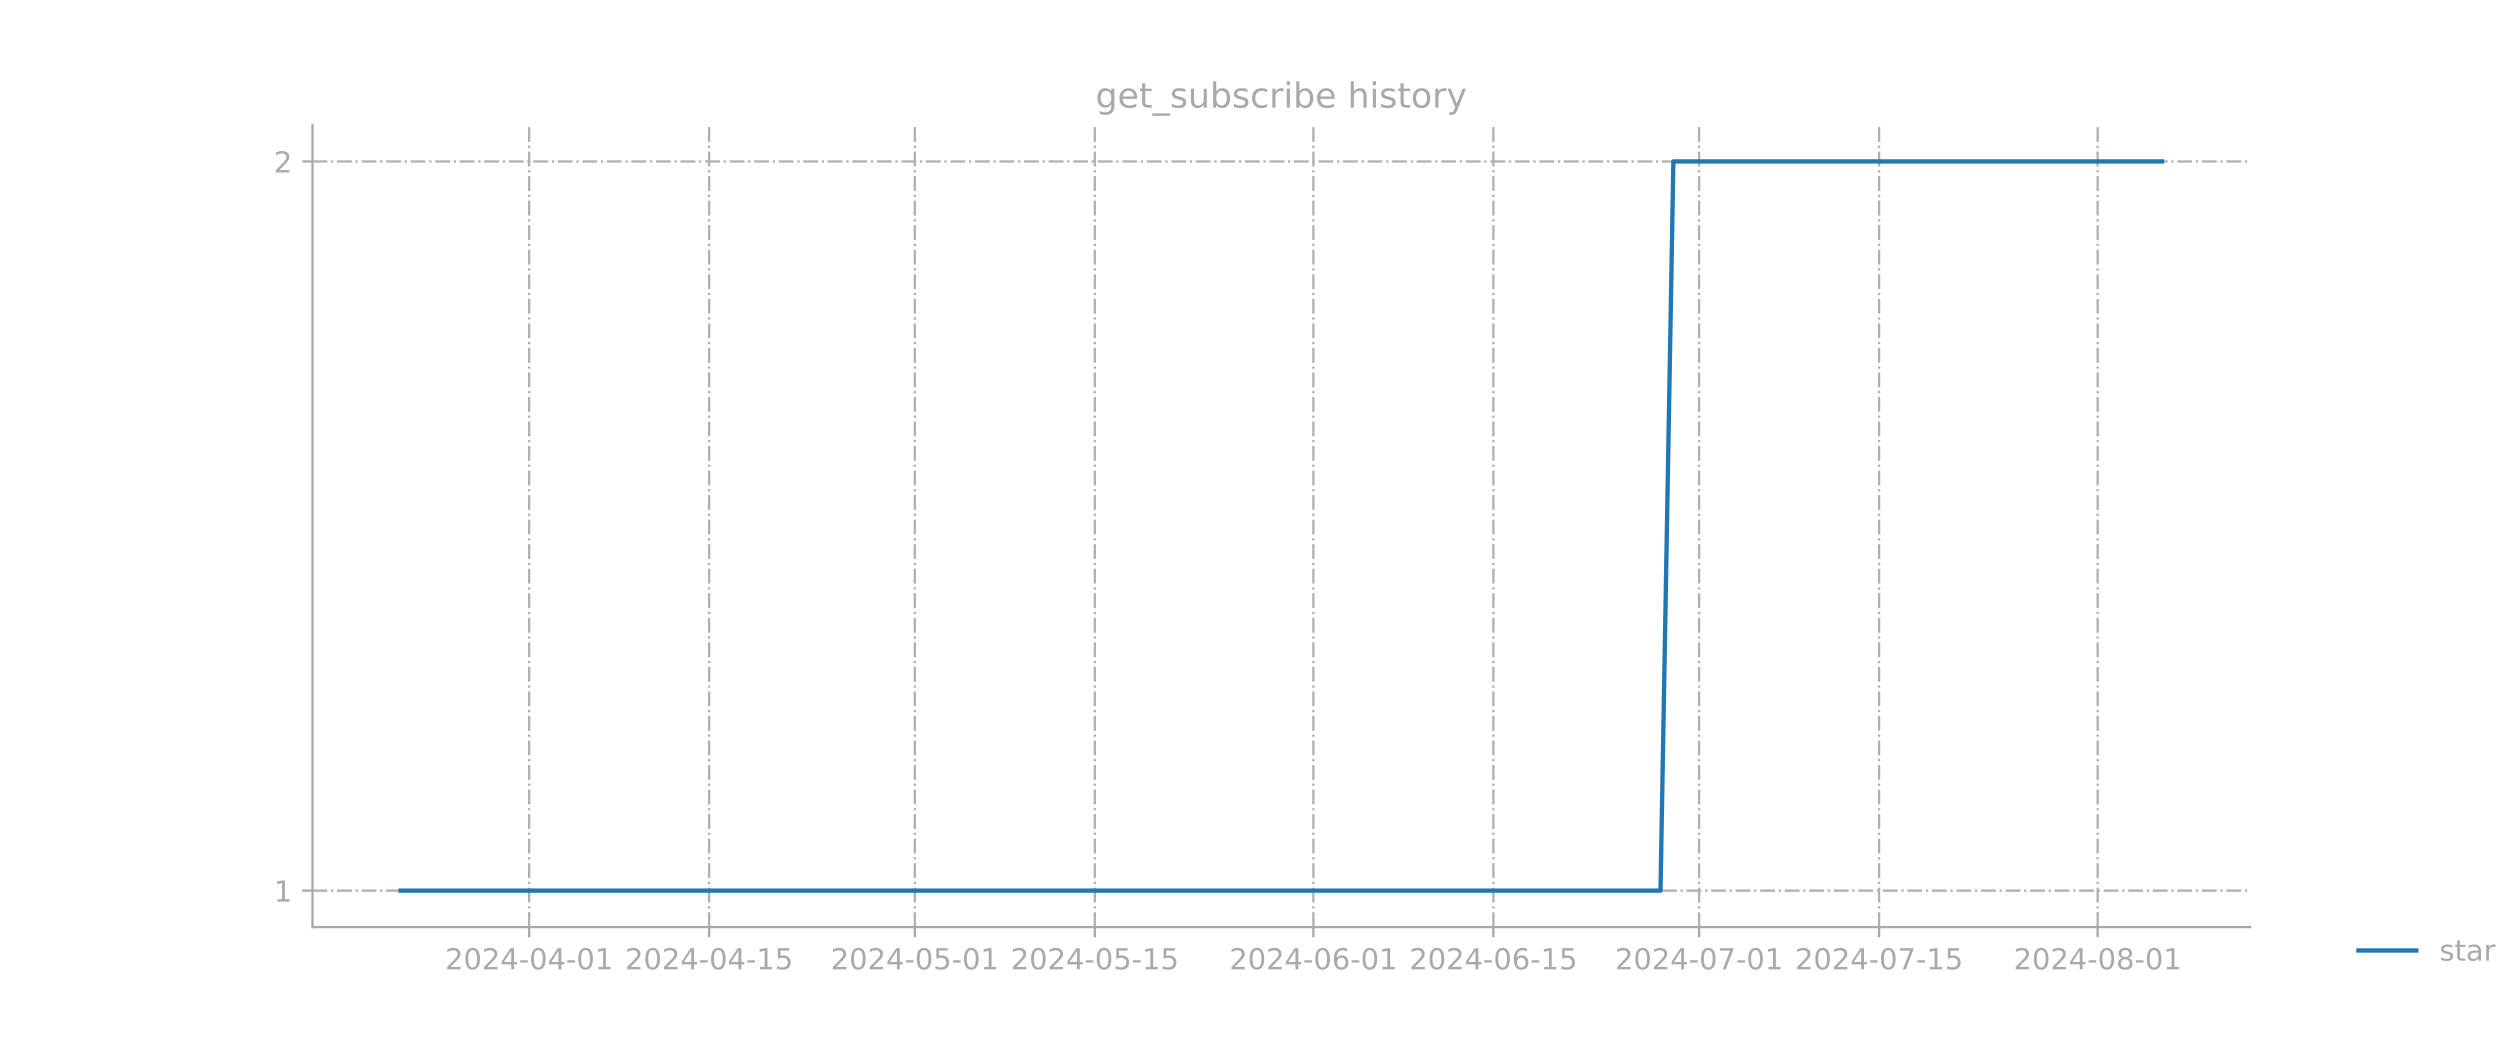
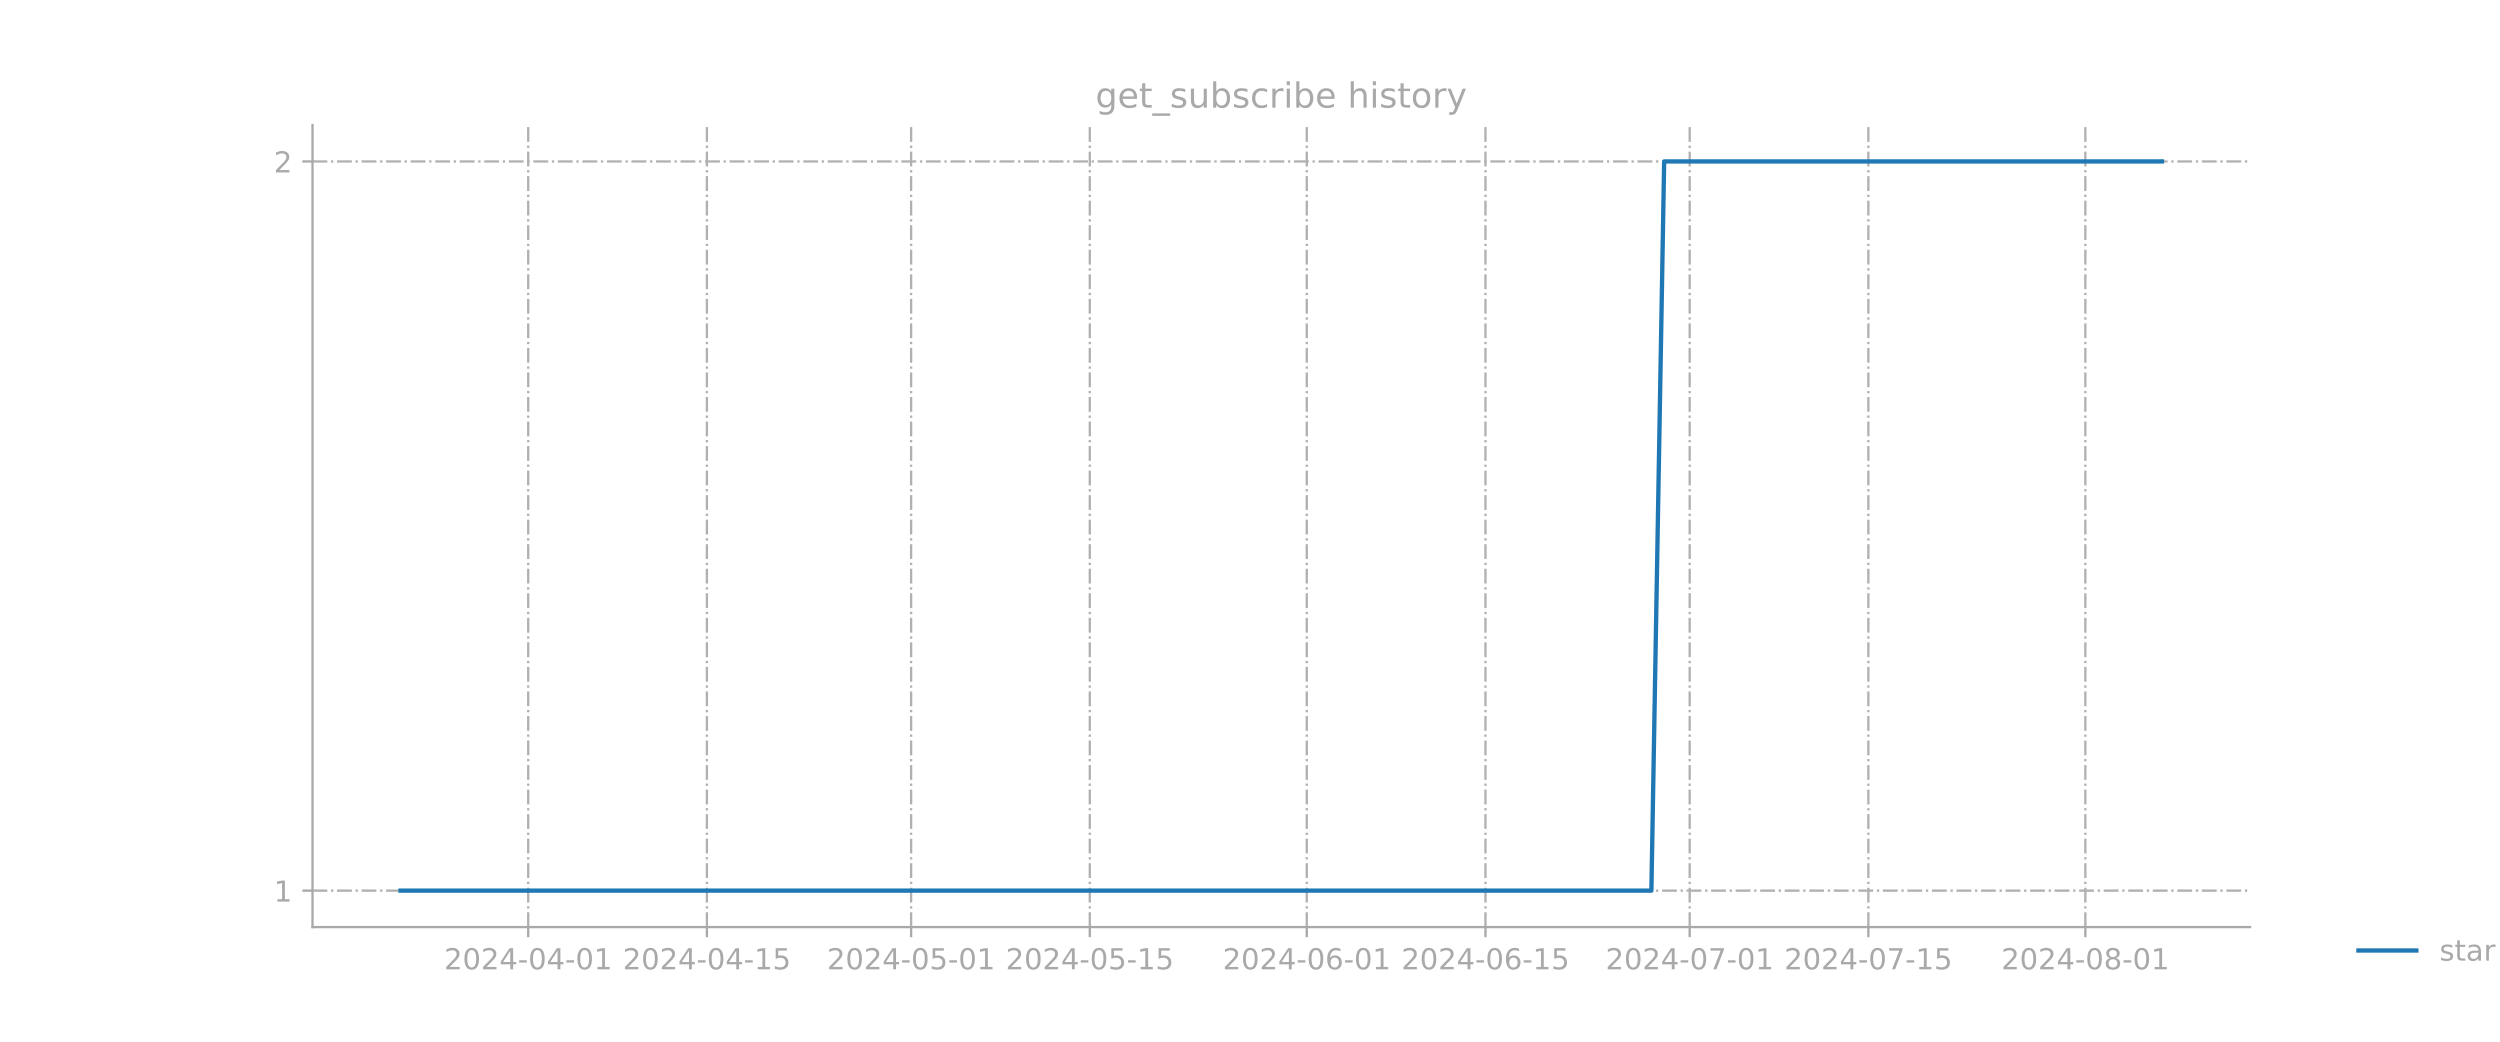
<svg xmlns="http://www.w3.org/2000/svg" xmlns:xlink="http://www.w3.org/1999/xlink" width="864pt" height="360pt" viewBox="0 0 864 360" version="1.1">
  <defs>
    <style type="text/css">*{stroke-linejoin: round; stroke-linecap: butt}</style>
  </defs>
  <g id="figure_1">
    <g id="patch_1">
      <path d="M 0 360  L 864 360  L 864 0  L 0 0  L 0 360  z " style="fill: none; opacity: 0" />
    </g>
    <g id="axes_1">
      <g id="patch_2">
        <path d="M 108 320.4  L 777.6 320.4  L 777.6 43.2  L 108 43.2  L 108 320.4  z " style="fill: none; opacity: 0" />
      </g>
      <g id="matplotlib.axis_1">
        <g id="xtick_1">
          <g id="line2d_1">
-             <path d="M 182.869 320.4  L 182.869 43.2  " clip-path="url(#pc65ada6fbf)" style="fill: none; stroke-dasharray: 5.12,1.28,0.8,1.28; stroke-dashoffset: 0; stroke: #b0b0b0; stroke-width: 0.8" />
+             <path d="M 182.547 320.4  L 182.547 43.2  " clip-path="url(#pb3b492dc23)" style="fill: none; stroke-dasharray: 5.12,1.28,0.8,1.28; stroke-dashoffset: 0; stroke: #b0b0b0; stroke-width: 0.8" />
          </g>
          <g id="line2d_2">
            <defs>
-               <path id="m3bc49db9bc" d="M 0 0  L 0 3.5  " style="stroke: #a9a9a9; stroke-width: 0.8" />
+               <path id="mec6ed736fe" d="M 0 0  L 0 3.5  " style="stroke: #a9a9a9; stroke-width: 0.8" />
            </defs>
            <g>
-               <use xlink:href="#m3bc49db9bc" x="182.869" y="320.4" style="fill: #a9a9a9; stroke: #a9a9a9; stroke-width: 0.8" />
+               <use xlink:href="#mec6ed736fe" x="182.547" y="320.4" style="fill: #a9a9a9; stroke: #a9a9a9; stroke-width: 0.8" />
            </g>
          </g>
          <g id="text_1">
-             <g style="fill: #a9a9a9" transform="translate(153.8112 334.9984) scale(0.1 -0.1)">
+             <g style="fill: #a9a9a9" transform="translate(153.4892 334.9984) scale(0.1 -0.1)">
              <defs>
                <path id="DejaVuSans-32" d="M 1228 531  L 3431 531  L 3431 0  L 469 0  L 469 531  Q 828 903 1448 1529  Q 2069 2156 2228 2338  Q 2531 2678 2651 2914  Q 2772 3150 2772 3378  Q 2772 3750 2511 3984  Q 2250 4219 1831 4219  Q 1534 4219 1204 4116  Q 875 4013 500 3803  L 500 4441  Q 881 4594 1212 4672  Q 1544 4750 1819 4750  Q 2544 4750 2975 4387  Q 3406 4025 3406 3419  Q 3406 3131 3298 2873  Q 3191 2616 2906 2266  Q 2828 2175 2409 1742  Q 1991 1309 1228 531  z " transform="scale(0.015625)" />
                <path id="DejaVuSans-30" d="M 2034 4250  Q 1547 4250 1301 3770  Q 1056 3291 1056 2328  Q 1056 1369 1301 889  Q 1547 409 2034 409  Q 2525 409 2770 889  Q 3016 1369 3016 2328  Q 3016 3291 2770 3770  Q 2525 4250 2034 4250  z M 2034 4750  Q 2819 4750 3233 4129  Q 3647 3509 3647 2328  Q 3647 1150 3233 529  Q 2819 -91 2034 -91  Q 1250 -91 836 529  Q 422 1150 422 2328  Q 422 3509 836 4129  Q 1250 4750 2034 4750  z " transform="scale(0.015625)" />
                <path id="DejaVuSans-34" d="M 2419 4116  L 825 1625  L 2419 1625  L 2419 4116  z M 2253 4666  L 3047 4666  L 3047 1625  L 3713 1625  L 3713 1100  L 3047 1100  L 3047 0  L 2419 0  L 2419 1100  L 313 1100  L 313 1709  L 2253 4666  z " transform="scale(0.015625)" />
                <path id="DejaVuSans-2d" d="M 313 2009  L 1997 2009  L 1997 1497  L 313 1497  L 313 2009  z " transform="scale(0.015625)" />
                <path id="DejaVuSans-31" d="M 794 531  L 1825 531  L 1825 4091  L 703 3866  L 703 4441  L 1819 4666  L 2450 4666  L 2450 531  L 3481 531  L 3481 0  L 794 0  L 794 531  z " transform="scale(0.015625)" />
              </defs>
              <use xlink:href="#DejaVuSans-32" />
              <use xlink:href="#DejaVuSans-30" x="63.623" />
              <use xlink:href="#DejaVuSans-32" x="127.246" />
              <use xlink:href="#DejaVuSans-34" x="190.869" />
              <use xlink:href="#DejaVuSans-2d" x="254.492" />
              <use xlink:href="#DejaVuSans-30" x="290.576" />
              <use xlink:href="#DejaVuSans-34" x="354.199" />
              <use xlink:href="#DejaVuSans-2d" x="417.822" />
              <use xlink:href="#DejaVuSans-30" x="453.906" />
              <use xlink:href="#DejaVuSans-31" x="517.529" />
            </g>
          </g>
        </g>
        <g id="xtick_2">
          <g id="line2d_3">
-             <path d="M 245.075 320.4  L 245.075 43.2  " clip-path="url(#pc65ada6fbf)" style="fill: none; stroke-dasharray: 5.12,1.28,0.8,1.28; stroke-dashoffset: 0; stroke: #b0b0b0; stroke-width: 0.8" />
+             <path d="M 244.302 320.4  L 244.302 43.2  " clip-path="url(#pb3b492dc23)" style="fill: none; stroke-dasharray: 5.12,1.28,0.8,1.28; stroke-dashoffset: 0; stroke: #b0b0b0; stroke-width: 0.8" />
          </g>
          <g id="line2d_4">
            <g>
-               <use xlink:href="#m3bc49db9bc" x="245.075" y="320.4" style="fill: #a9a9a9; stroke: #a9a9a9; stroke-width: 0.8" />
+               <use xlink:href="#mec6ed736fe" x="244.302" y="320.4" style="fill: #a9a9a9; stroke: #a9a9a9; stroke-width: 0.8" />
            </g>
          </g>
          <g id="text_2">
-             <g style="fill: #a9a9a9" transform="translate(216.0169 334.9984) scale(0.1 -0.1)">
+             <g style="fill: #a9a9a9" transform="translate(215.2442 334.9984) scale(0.1 -0.1)">
              <defs>
                <path id="DejaVuSans-35" d="M 691 4666  L 3169 4666  L 3169 4134  L 1269 4134  L 1269 2991  Q 1406 3038 1543 3061  Q 1681 3084 1819 3084  Q 2600 3084 3056 2656  Q 3513 2228 3513 1497  Q 3513 744 3044 326  Q 2575 -91 1722 -91  Q 1428 -91 1123 -41  Q 819 9 494 109  L 494 744  Q 775 591 1075 516  Q 1375 441 1709 441  Q 2250 441 2565 725  Q 2881 1009 2881 1497  Q 2881 1984 2565 2268  Q 2250 2553 1709 2553  Q 1456 2553 1204 2497  Q 953 2441 691 2322  L 691 4666  z " transform="scale(0.015625)" />
              </defs>
              <use xlink:href="#DejaVuSans-32" />
              <use xlink:href="#DejaVuSans-30" x="63.623" />
              <use xlink:href="#DejaVuSans-32" x="127.246" />
              <use xlink:href="#DejaVuSans-34" x="190.869" />
              <use xlink:href="#DejaVuSans-2d" x="254.492" />
              <use xlink:href="#DejaVuSans-30" x="290.576" />
              <use xlink:href="#DejaVuSans-34" x="354.199" />
              <use xlink:href="#DejaVuSans-2d" x="417.822" />
              <use xlink:href="#DejaVuSans-31" x="453.906" />
              <use xlink:href="#DejaVuSans-35" x="517.529" />
            </g>
          </g>
        </g>
        <g id="xtick_3">
          <g id="line2d_5">
-             <path d="M 316.167 320.4  L 316.167 43.2  " clip-path="url(#pc65ada6fbf)" style="fill: none; stroke-dasharray: 5.12,1.28,0.8,1.28; stroke-dashoffset: 0; stroke: #b0b0b0; stroke-width: 0.8" />
+             <path d="M 314.879 320.4  L 314.879 43.2  " clip-path="url(#pb3b492dc23)" style="fill: none; stroke-dasharray: 5.12,1.28,0.8,1.28; stroke-dashoffset: 0; stroke: #b0b0b0; stroke-width: 0.8" />
          </g>
          <g id="line2d_6">
            <g>
-               <use xlink:href="#m3bc49db9bc" x="316.167" y="320.4" style="fill: #a9a9a9; stroke: #a9a9a9; stroke-width: 0.8" />
+               <use xlink:href="#mec6ed736fe" x="314.879" y="320.4" style="fill: #a9a9a9; stroke: #a9a9a9; stroke-width: 0.8" />
            </g>
          </g>
          <g id="text_3">
-             <g style="fill: #a9a9a9" transform="translate(287.1091 334.9984) scale(0.1 -0.1)">
+             <g style="fill: #a9a9a9" transform="translate(285.8212 334.9984) scale(0.1 -0.1)">
              <use xlink:href="#DejaVuSans-32" />
              <use xlink:href="#DejaVuSans-30" x="63.623" />
              <use xlink:href="#DejaVuSans-32" x="127.246" />
              <use xlink:href="#DejaVuSans-34" x="190.869" />
              <use xlink:href="#DejaVuSans-2d" x="254.492" />
              <use xlink:href="#DejaVuSans-30" x="290.576" />
              <use xlink:href="#DejaVuSans-35" x="354.199" />
              <use xlink:href="#DejaVuSans-2d" x="417.822" />
              <use xlink:href="#DejaVuSans-30" x="453.906" />
              <use xlink:href="#DejaVuSans-31" x="517.529" />
            </g>
          </g>
        </g>
        <g id="xtick_4">
          <g id="line2d_7">
-             <path d="M 378.373 320.4  L 378.373 43.2  " clip-path="url(#pc65ada6fbf)" style="fill: none; stroke-dasharray: 5.12,1.28,0.8,1.28; stroke-dashoffset: 0; stroke: #b0b0b0; stroke-width: 0.8" />
+             <path d="M 376.634 320.4  L 376.634 43.2  " clip-path="url(#pb3b492dc23)" style="fill: none; stroke-dasharray: 5.12,1.28,0.8,1.28; stroke-dashoffset: 0; stroke: #b0b0b0; stroke-width: 0.8" />
          </g>
          <g id="line2d_8">
            <g>
-               <use xlink:href="#m3bc49db9bc" x="378.373" y="320.4" style="fill: #a9a9a9; stroke: #a9a9a9; stroke-width: 0.8" />
+               <use xlink:href="#mec6ed736fe" x="376.634" y="320.4" style="fill: #a9a9a9; stroke: #a9a9a9; stroke-width: 0.8" />
            </g>
          </g>
          <g id="text_4">
-             <g style="fill: #a9a9a9" transform="translate(349.3148 334.9984) scale(0.1 -0.1)">
+             <g style="fill: #a9a9a9" transform="translate(347.5762 334.9984) scale(0.1 -0.1)">
              <use xlink:href="#DejaVuSans-32" />
              <use xlink:href="#DejaVuSans-30" x="63.623" />
              <use xlink:href="#DejaVuSans-32" x="127.246" />
              <use xlink:href="#DejaVuSans-34" x="190.869" />
              <use xlink:href="#DejaVuSans-2d" x="254.492" />
              <use xlink:href="#DejaVuSans-30" x="290.576" />
              <use xlink:href="#DejaVuSans-35" x="354.199" />
              <use xlink:href="#DejaVuSans-2d" x="417.822" />
              <use xlink:href="#DejaVuSans-31" x="453.906" />
              <use xlink:href="#DejaVuSans-35" x="517.529" />
            </g>
          </g>
        </g>
        <g id="xtick_5">
          <g id="line2d_9">
-             <path d="M 453.908 320.4  L 453.908 43.2  " clip-path="url(#pc65ada6fbf)" style="fill: none; stroke-dasharray: 5.12,1.28,0.8,1.28; stroke-dashoffset: 0; stroke: #b0b0b0; stroke-width: 0.8" />
+             <path d="M 451.622 320.4  L 451.622 43.2  " clip-path="url(#pb3b492dc23)" style="fill: none; stroke-dasharray: 5.12,1.28,0.8,1.28; stroke-dashoffset: 0; stroke: #b0b0b0; stroke-width: 0.8" />
          </g>
          <g id="line2d_10">
            <g>
-               <use xlink:href="#m3bc49db9bc" x="453.908" y="320.4" style="fill: #a9a9a9; stroke: #a9a9a9; stroke-width: 0.8" />
+               <use xlink:href="#mec6ed736fe" x="451.622" y="320.4" style="fill: #a9a9a9; stroke: #a9a9a9; stroke-width: 0.8" />
            </g>
          </g>
          <g id="text_5">
-             <g style="fill: #a9a9a9" transform="translate(424.8503 334.9984) scale(0.1 -0.1)">
+             <g style="fill: #a9a9a9" transform="translate(422.5643 334.9984) scale(0.1 -0.1)">
              <defs>
                <path id="DejaVuSans-36" d="M 2113 2584  Q 1688 2584 1439 2293  Q 1191 2003 1191 1497  Q 1191 994 1439 701  Q 1688 409 2113 409  Q 2538 409 2786 701  Q 3034 994 3034 1497  Q 3034 2003 2786 2293  Q 2538 2584 2113 2584  z M 3366 4563  L 3366 3988  Q 3128 4100 2886 4159  Q 2644 4219 2406 4219  Q 1781 4219 1451 3797  Q 1122 3375 1075 2522  Q 1259 2794 1537 2939  Q 1816 3084 2150 3084  Q 2853 3084 3261 2657  Q 3669 2231 3669 1497  Q 3669 778 3244 343  Q 2819 -91 2113 -91  Q 1303 -91 875 529  Q 447 1150 447 2328  Q 447 3434 972 4092  Q 1497 4750 2381 4750  Q 2619 4750 2861 4703  Q 3103 4656 3366 4563  z " transform="scale(0.015625)" />
              </defs>
              <use xlink:href="#DejaVuSans-32" />
              <use xlink:href="#DejaVuSans-30" x="63.623" />
              <use xlink:href="#DejaVuSans-32" x="127.246" />
              <use xlink:href="#DejaVuSans-34" x="190.869" />
              <use xlink:href="#DejaVuSans-2d" x="254.492" />
              <use xlink:href="#DejaVuSans-30" x="290.576" />
              <use xlink:href="#DejaVuSans-36" x="354.199" />
              <use xlink:href="#DejaVuSans-2d" x="417.822" />
              <use xlink:href="#DejaVuSans-30" x="453.906" />
              <use xlink:href="#DejaVuSans-31" x="517.529" />
            </g>
          </g>
        </g>
        <g id="xtick_6">
          <g id="line2d_11">
-             <path d="M 516.114 320.4  L 516.114 43.2  " clip-path="url(#pc65ada6fbf)" style="fill: none; stroke-dasharray: 5.12,1.28,0.8,1.28; stroke-dashoffset: 0; stroke: #b0b0b0; stroke-width: 0.8" />
+             <path d="M 513.377 320.4  L 513.377 43.2  " clip-path="url(#pb3b492dc23)" style="fill: none; stroke-dasharray: 5.12,1.28,0.8,1.28; stroke-dashoffset: 0; stroke: #b0b0b0; stroke-width: 0.8" />
          </g>
          <g id="line2d_12">
            <g>
-               <use xlink:href="#m3bc49db9bc" x="516.114" y="320.4" style="fill: #a9a9a9; stroke: #a9a9a9; stroke-width: 0.8" />
+               <use xlink:href="#mec6ed736fe" x="513.377" y="320.4" style="fill: #a9a9a9; stroke: #a9a9a9; stroke-width: 0.8" />
            </g>
          </g>
          <g id="text_6">
-             <g style="fill: #a9a9a9" transform="translate(487.0561 334.9984) scale(0.1 -0.1)">
+             <g style="fill: #a9a9a9" transform="translate(484.3193 334.9984) scale(0.1 -0.1)">
              <use xlink:href="#DejaVuSans-32" />
              <use xlink:href="#DejaVuSans-30" x="63.623" />
              <use xlink:href="#DejaVuSans-32" x="127.246" />
              <use xlink:href="#DejaVuSans-34" x="190.869" />
              <use xlink:href="#DejaVuSans-2d" x="254.492" />
              <use xlink:href="#DejaVuSans-30" x="290.576" />
              <use xlink:href="#DejaVuSans-36" x="354.199" />
              <use xlink:href="#DejaVuSans-2d" x="417.822" />
              <use xlink:href="#DejaVuSans-31" x="453.906" />
              <use xlink:href="#DejaVuSans-35" x="517.529" />
            </g>
          </g>
        </g>
        <g id="xtick_7">
          <g id="line2d_13">
-             <path d="M 587.206 320.4  L 587.206 43.2  " clip-path="url(#pc65ada6fbf)" style="fill: none; stroke-dasharray: 5.12,1.28,0.8,1.28; stroke-dashoffset: 0; stroke: #b0b0b0; stroke-width: 0.8" />
+             <path d="M 583.954 320.4  L 583.954 43.2  " clip-path="url(#pb3b492dc23)" style="fill: none; stroke-dasharray: 5.12,1.28,0.8,1.28; stroke-dashoffset: 0; stroke: #b0b0b0; stroke-width: 0.8" />
          </g>
          <g id="line2d_14">
            <g>
-               <use xlink:href="#m3bc49db9bc" x="587.206" y="320.4" style="fill: #a9a9a9; stroke: #a9a9a9; stroke-width: 0.8" />
+               <use xlink:href="#mec6ed736fe" x="583.954" y="320.4" style="fill: #a9a9a9; stroke: #a9a9a9; stroke-width: 0.8" />
            </g>
          </g>
          <g id="text_7">
-             <g style="fill: #a9a9a9" transform="translate(558.1483 334.9984) scale(0.1 -0.1)">
+             <g style="fill: #a9a9a9" transform="translate(554.8963 334.9984) scale(0.1 -0.1)">
              <defs>
                <path id="DejaVuSans-37" d="M 525 4666  L 3525 4666  L 3525 4397  L 1831 0  L 1172 0  L 2766 4134  L 525 4134  L 525 4666  z " transform="scale(0.015625)" />
              </defs>
              <use xlink:href="#DejaVuSans-32" />
              <use xlink:href="#DejaVuSans-30" x="63.623" />
              <use xlink:href="#DejaVuSans-32" x="127.246" />
              <use xlink:href="#DejaVuSans-34" x="190.869" />
              <use xlink:href="#DejaVuSans-2d" x="254.492" />
              <use xlink:href="#DejaVuSans-30" x="290.576" />
              <use xlink:href="#DejaVuSans-37" x="354.199" />
              <use xlink:href="#DejaVuSans-2d" x="417.822" />
              <use xlink:href="#DejaVuSans-30" x="453.906" />
              <use xlink:href="#DejaVuSans-31" x="517.529" />
            </g>
          </g>
        </g>
        <g id="xtick_8">
          <g id="line2d_15">
-             <path d="M 649.412 320.4  L 649.412 43.2  " clip-path="url(#pc65ada6fbf)" style="fill: none; stroke-dasharray: 5.12,1.28,0.8,1.28; stroke-dashoffset: 0; stroke: #b0b0b0; stroke-width: 0.8" />
+             <path d="M 645.709 320.4  L 645.709 43.2  " clip-path="url(#pb3b492dc23)" style="fill: none; stroke-dasharray: 5.12,1.28,0.8,1.28; stroke-dashoffset: 0; stroke: #b0b0b0; stroke-width: 0.8" />
          </g>
          <g id="line2d_16">
            <g>
-               <use xlink:href="#m3bc49db9bc" x="649.412" y="320.4" style="fill: #a9a9a9; stroke: #a9a9a9; stroke-width: 0.8" />
+               <use xlink:href="#mec6ed736fe" x="645.709" y="320.4" style="fill: #a9a9a9; stroke: #a9a9a9; stroke-width: 0.8" />
            </g>
          </g>
          <g id="text_8">
-             <g style="fill: #a9a9a9" transform="translate(620.354 334.9984) scale(0.1 -0.1)">
+             <g style="fill: #a9a9a9" transform="translate(616.6513 334.9984) scale(0.1 -0.1)">
              <use xlink:href="#DejaVuSans-32" />
              <use xlink:href="#DejaVuSans-30" x="63.623" />
              <use xlink:href="#DejaVuSans-32" x="127.246" />
              <use xlink:href="#DejaVuSans-34" x="190.869" />
              <use xlink:href="#DejaVuSans-2d" x="254.492" />
              <use xlink:href="#DejaVuSans-30" x="290.576" />
              <use xlink:href="#DejaVuSans-37" x="354.199" />
              <use xlink:href="#DejaVuSans-2d" x="417.822" />
              <use xlink:href="#DejaVuSans-31" x="453.906" />
              <use xlink:href="#DejaVuSans-35" x="517.529" />
            </g>
          </g>
        </g>
        <g id="xtick_9">
          <g id="line2d_17">
-             <path d="M 724.947 320.4  L 724.947 43.2  " clip-path="url(#pc65ada6fbf)" style="fill: none; stroke-dasharray: 5.12,1.28,0.8,1.28; stroke-dashoffset: 0; stroke: #b0b0b0; stroke-width: 0.8" />
+             <path d="M 720.697 320.4  L 720.697 43.2  " clip-path="url(#pb3b492dc23)" style="fill: none; stroke-dasharray: 5.12,1.28,0.8,1.28; stroke-dashoffset: 0; stroke: #b0b0b0; stroke-width: 0.8" />
          </g>
          <g id="line2d_18">
            <g>
-               <use xlink:href="#m3bc49db9bc" x="724.947" y="320.4" style="fill: #a9a9a9; stroke: #a9a9a9; stroke-width: 0.8" />
+               <use xlink:href="#mec6ed736fe" x="720.697" y="320.4" style="fill: #a9a9a9; stroke: #a9a9a9; stroke-width: 0.8" />
            </g>
          </g>
          <g id="text_9">
-             <g style="fill: #a9a9a9" transform="translate(695.8895 334.9984) scale(0.1 -0.1)">
+             <g style="fill: #a9a9a9" transform="translate(691.6394 334.9984) scale(0.1 -0.1)">
              <defs>
                <path id="DejaVuSans-38" d="M 2034 2216  Q 1584 2216 1326 1975  Q 1069 1734 1069 1313  Q 1069 891 1326 650  Q 1584 409 2034 409  Q 2484 409 2743 651  Q 3003 894 3003 1313  Q 3003 1734 2745 1975  Q 2488 2216 2034 2216  z M 1403 2484  Q 997 2584 770 2862  Q 544 3141 544 3541  Q 544 4100 942 4425  Q 1341 4750 2034 4750  Q 2731 4750 3128 4425  Q 3525 4100 3525 3541  Q 3525 3141 3298 2862  Q 3072 2584 2669 2484  Q 3125 2378 3379 2068  Q 3634 1759 3634 1313  Q 3634 634 3220 271  Q 2806 -91 2034 -91  Q 1263 -91 848 271  Q 434 634 434 1313  Q 434 1759 690 2068  Q 947 2378 1403 2484  z M 1172 3481  Q 1172 3119 1398 2916  Q 1625 2713 2034 2713  Q 2441 2713 2670 2916  Q 2900 3119 2900 3481  Q 2900 3844 2670 4047  Q 2441 4250 2034 4250  Q 1625 4250 1398 4047  Q 1172 3844 1172 3481  z " transform="scale(0.015625)" />
              </defs>
              <use xlink:href="#DejaVuSans-32" />
              <use xlink:href="#DejaVuSans-30" x="63.623" />
              <use xlink:href="#DejaVuSans-32" x="127.246" />
              <use xlink:href="#DejaVuSans-34" x="190.869" />
              <use xlink:href="#DejaVuSans-2d" x="254.492" />
              <use xlink:href="#DejaVuSans-30" x="290.576" />
              <use xlink:href="#DejaVuSans-38" x="354.199" />
              <use xlink:href="#DejaVuSans-2d" x="417.822" />
              <use xlink:href="#DejaVuSans-30" x="453.906" />
              <use xlink:href="#DejaVuSans-31" x="517.529" />
            </g>
          </g>
        </g>
      </g>
      <g id="matplotlib.axis_2">
        <g id="ytick_1">
          <g id="line2d_19">
-             <path d="M 108 307.8  L 777.6 307.8  " clip-path="url(#pc65ada6fbf)" style="fill: none; stroke-dasharray: 5.12,1.28,0.8,1.28; stroke-dashoffset: 0; stroke: #b0b0b0; stroke-width: 0.8" />
+             <path d="M 108 307.8  L 777.6 307.8  " clip-path="url(#pb3b492dc23)" style="fill: none; stroke-dasharray: 5.12,1.28,0.8,1.28; stroke-dashoffset: 0; stroke: #b0b0b0; stroke-width: 0.8" />
          </g>
          <g id="line2d_20">
            <defs>
-               <path id="mf3ea70a381" d="M 0 0  L -3.5 0  " style="stroke: #a9a9a9; stroke-width: 0.8" />
+               <path id="mfe94b19393" d="M 0 0  L -3.5 0  " style="stroke: #a9a9a9; stroke-width: 0.8" />
            </defs>
            <g>
-               <use xlink:href="#mf3ea70a381" x="108" y="307.8" style="fill: #a9a9a9; stroke: #a9a9a9; stroke-width: 0.8" />
+               <use xlink:href="#mfe94b19393" x="108" y="307.8" style="fill: #a9a9a9; stroke: #a9a9a9; stroke-width: 0.8" />
            </g>
          </g>
          <g id="text_10">
            <g style="fill: #a9a9a9" transform="translate(94.6375 311.5992) scale(0.1 -0.1)">
              <use xlink:href="#DejaVuSans-31" />
            </g>
          </g>
        </g>
        <g id="ytick_2">
          <g id="line2d_21">
-             <path d="M 108 55.8  L 777.6 55.8  " clip-path="url(#pc65ada6fbf)" style="fill: none; stroke-dasharray: 5.12,1.28,0.8,1.28; stroke-dashoffset: 0; stroke: #b0b0b0; stroke-width: 0.8" />
+             <path d="M 108 55.8  L 777.6 55.8  " clip-path="url(#pb3b492dc23)" style="fill: none; stroke-dasharray: 5.12,1.28,0.8,1.28; stroke-dashoffset: 0; stroke: #b0b0b0; stroke-width: 0.8" />
          </g>
          <g id="line2d_22">
            <g>
-               <use xlink:href="#mf3ea70a381" x="108" y="55.8" style="fill: #a9a9a9; stroke: #a9a9a9; stroke-width: 0.8" />
+               <use xlink:href="#mfe94b19393" x="108" y="55.8" style="fill: #a9a9a9; stroke: #a9a9a9; stroke-width: 0.8" />
            </g>
          </g>
          <g id="text_11">
            <g style="fill: #a9a9a9" transform="translate(94.6375 59.59922) scale(0.1 -0.1)">
              <use xlink:href="#DejaVuSans-32" />
            </g>
          </g>
        </g>
      </g>
      <g id="line2d_23">
-         <path d="M 138.436 307.8  L 573.876 307.8  L 578.32 55.8  L 747.164 55.8  L 747.164 55.8  " clip-path="url(#pc65ada6fbf)" style="fill: none; stroke: #1f77b4; stroke-width: 1.5; stroke-linecap: square" />
+         <path d="M 138.436 307.8  L 570.721 307.8  L 575.132 55.8  L 747.164 55.8  L 747.164 55.8  " clip-path="url(#pb3b492dc23)" style="fill: none; stroke: #1f77b4; stroke-width: 1.5; stroke-linecap: square" />
      </g>
      <g id="patch_3">
        <path d="M 108 320.4  L 108 43.2  " style="fill: none; stroke: #a9a9a9; stroke-width: 0.8; stroke-linejoin: miter; stroke-linecap: square" />
      </g>
      <g id="patch_4">
        <path d="M 777.6 320.4  L 777.6 43.2  " style="fill: none" />
      </g>
      <g id="patch_5">
        <path d="M 108 320.4  L 777.6 320.4  " style="fill: none; stroke: #a9a9a9; stroke-width: 0.8; stroke-linejoin: miter; stroke-linecap: square" />
      </g>
      <g id="patch_6">
        <path d="M 108 43.2  L 777.6 43.2  " style="fill: none" />
      </g>
      <g id="text_12">
        <g style="fill: #a9a9a9" transform="translate(378.6075 37.2) scale(0.12 -0.12)">
          <defs>
            <path id="DejaVuSans-67" d="M 2906 1791  Q 2906 2416 2648 2759  Q 2391 3103 1925 3103  Q 1463 3103 1205 2759  Q 947 2416 947 1791  Q 947 1169 1205 825  Q 1463 481 1925 481  Q 2391 481 2648 825  Q 2906 1169 2906 1791  z M 3481 434  Q 3481 -459 3084 -895  Q 2688 -1331 1869 -1331  Q 1566 -1331 1297 -1286  Q 1028 -1241 775 -1147  L 775 -588  Q 1028 -725 1275 -790  Q 1522 -856 1778 -856  Q 2344 -856 2625 -561  Q 2906 -266 2906 331  L 2906 616  Q 2728 306 2450 153  Q 2172 0 1784 0  Q 1141 0 747 490  Q 353 981 353 1791  Q 353 2603 747 3093  Q 1141 3584 1784 3584  Q 2172 3584 2450 3431  Q 2728 3278 2906 2969  L 2906 3500  L 3481 3500  L 3481 434  z " transform="scale(0.015625)" />
            <path id="DejaVuSans-65" d="M 3597 1894  L 3597 1613  L 953 1613  Q 991 1019 1311 708  Q 1631 397 2203 397  Q 2534 397 2845 478  Q 3156 559 3463 722  L 3463 178  Q 3153 47 2828 -22  Q 2503 -91 2169 -91  Q 1331 -91 842 396  Q 353 884 353 1716  Q 353 2575 817 3079  Q 1281 3584 2069 3584  Q 2775 3584 3186 3129  Q 3597 2675 3597 1894  z M 3022 2063  Q 3016 2534 2758 2815  Q 2500 3097 2075 3097  Q 1594 3097 1305 2825  Q 1016 2553 972 2059  L 3022 2063  z " transform="scale(0.015625)" />
            <path id="DejaVuSans-74" d="M 1172 4494  L 1172 3500  L 2356 3500  L 2356 3053  L 1172 3053  L 1172 1153  Q 1172 725 1289 603  Q 1406 481 1766 481  L 2356 481  L 2356 0  L 1766 0  Q 1100 0 847 248  Q 594 497 594 1153  L 594 3053  L 172 3053  L 172 3500  L 594 3500  L 594 4494  L 1172 4494  z " transform="scale(0.015625)" />
            <path id="DejaVuSans-5f" d="M 3263 -1063  L 3263 -1509  L -63 -1509  L -63 -1063  L 3263 -1063  z " transform="scale(0.015625)" />
            <path id="DejaVuSans-73" d="M 2834 3397  L 2834 2853  Q 2591 2978 2328 3040  Q 2066 3103 1784 3103  Q 1356 3103 1142 2972  Q 928 2841 928 2578  Q 928 2378 1081 2264  Q 1234 2150 1697 2047  L 1894 2003  Q 2506 1872 2764 1633  Q 3022 1394 3022 966  Q 3022 478 2636 193  Q 2250 -91 1575 -91  Q 1294 -91 989 -36  Q 684 19 347 128  L 347 722  Q 666 556 975 473  Q 1284 391 1588 391  Q 1994 391 2212 530  Q 2431 669 2431 922  Q 2431 1156 2273 1281  Q 2116 1406 1581 1522  L 1381 1569  Q 847 1681 609 1914  Q 372 2147 372 2553  Q 372 3047 722 3315  Q 1072 3584 1716 3584  Q 2034 3584 2315 3537  Q 2597 3491 2834 3397  z " transform="scale(0.015625)" />
            <path id="DejaVuSans-75" d="M 544 1381  L 544 3500  L 1119 3500  L 1119 1403  Q 1119 906 1312 657  Q 1506 409 1894 409  Q 2359 409 2629 706  Q 2900 1003 2900 1516  L 2900 3500  L 3475 3500  L 3475 0  L 2900 0  L 2900 538  Q 2691 219 2414 64  Q 2138 -91 1772 -91  Q 1169 -91 856 284  Q 544 659 544 1381  z M 1991 3584  L 1991 3584  z " transform="scale(0.015625)" />
            <path id="DejaVuSans-62" d="M 3116 1747  Q 3116 2381 2855 2742  Q 2594 3103 2138 3103  Q 1681 3103 1420 2742  Q 1159 2381 1159 1747  Q 1159 1113 1420 752  Q 1681 391 2138 391  Q 2594 391 2855 752  Q 3116 1113 3116 1747  z M 1159 2969  Q 1341 3281 1617 3432  Q 1894 3584 2278 3584  Q 2916 3584 3314 3078  Q 3713 2572 3713 1747  Q 3713 922 3314 415  Q 2916 -91 2278 -91  Q 1894 -91 1617 61  Q 1341 213 1159 525  L 1159 0  L 581 0  L 581 4863  L 1159 4863  L 1159 2969  z " transform="scale(0.015625)" />
            <path id="DejaVuSans-63" d="M 3122 3366  L 3122 2828  Q 2878 2963 2633 3030  Q 2388 3097 2138 3097  Q 1578 3097 1268 2742  Q 959 2388 959 1747  Q 959 1106 1268 751  Q 1578 397 2138 397  Q 2388 397 2633 464  Q 2878 531 3122 666  L 3122 134  Q 2881 22 2623 -34  Q 2366 -91 2075 -91  Q 1284 -91 818 406  Q 353 903 353 1747  Q 353 2603 823 3093  Q 1294 3584 2113 3584  Q 2378 3584 2631 3529  Q 2884 3475 3122 3366  z " transform="scale(0.015625)" />
            <path id="DejaVuSans-72" d="M 2631 2963  Q 2534 3019 2420 3045  Q 2306 3072 2169 3072  Q 1681 3072 1420 2755  Q 1159 2438 1159 1844  L 1159 0  L 581 0  L 581 3500  L 1159 3500  L 1159 2956  Q 1341 3275 1631 3429  Q 1922 3584 2338 3584  Q 2397 3584 2469 3576  Q 2541 3569 2628 3553  L 2631 2963  z " transform="scale(0.015625)" />
            <path id="DejaVuSans-69" d="M 603 3500  L 1178 3500  L 1178 0  L 603 0  L 603 3500  z M 603 4863  L 1178 4863  L 1178 4134  L 603 4134  L 603 4863  z " transform="scale(0.015625)" />
            <path id="DejaVuSans-20" transform="scale(0.015625)" />
            <path id="DejaVuSans-68" d="M 3513 2113  L 3513 0  L 2938 0  L 2938 2094  Q 2938 2591 2744 2837  Q 2550 3084 2163 3084  Q 1697 3084 1428 2787  Q 1159 2491 1159 1978  L 1159 0  L 581 0  L 581 4863  L 1159 4863  L 1159 2956  Q 1366 3272 1645 3428  Q 1925 3584 2291 3584  Q 2894 3584 3203 3211  Q 3513 2838 3513 2113  z " transform="scale(0.015625)" />
            <path id="DejaVuSans-6f" d="M 1959 3097  Q 1497 3097 1228 2736  Q 959 2375 959 1747  Q 959 1119 1226 758  Q 1494 397 1959 397  Q 2419 397 2687 759  Q 2956 1122 2956 1747  Q 2956 2369 2687 2733  Q 2419 3097 1959 3097  z M 1959 3584  Q 2709 3584 3137 3096  Q 3566 2609 3566 1747  Q 3566 888 3137 398  Q 2709 -91 1959 -91  Q 1206 -91 779 398  Q 353 888 353 1747  Q 353 2609 779 3096  Q 1206 3584 1959 3584  z " transform="scale(0.015625)" />
            <path id="DejaVuSans-79" d="M 2059 -325  Q 1816 -950 1584 -1140  Q 1353 -1331 966 -1331  L 506 -1331  L 506 -850  L 844 -850  Q 1081 -850 1212 -737  Q 1344 -625 1503 -206  L 1606 56  L 191 3500  L 800 3500  L 1894 763  L 2988 3500  L 3597 3500  L 2059 -325  z " transform="scale(0.015625)" />
          </defs>
          <use xlink:href="#DejaVuSans-67" />
          <use xlink:href="#DejaVuSans-65" x="63.477" />
          <use xlink:href="#DejaVuSans-74" x="125" />
          <use xlink:href="#DejaVuSans-5f" x="164.209" />
          <use xlink:href="#DejaVuSans-73" x="214.209" />
          <use xlink:href="#DejaVuSans-75" x="266.309" />
          <use xlink:href="#DejaVuSans-62" x="329.688" />
          <use xlink:href="#DejaVuSans-73" x="393.164" />
          <use xlink:href="#DejaVuSans-63" x="445.264" />
          <use xlink:href="#DejaVuSans-72" x="500.244" />
          <use xlink:href="#DejaVuSans-69" x="541.357" />
          <use xlink:href="#DejaVuSans-62" x="569.141" />
          <use xlink:href="#DejaVuSans-65" x="632.617" />
          <use xlink:href="#DejaVuSans-20" x="694.141" />
          <use xlink:href="#DejaVuSans-68" x="725.928" />
          <use xlink:href="#DejaVuSans-69" x="789.307" />
          <use xlink:href="#DejaVuSans-73" x="817.09" />
          <use xlink:href="#DejaVuSans-74" x="869.189" />
          <use xlink:href="#DejaVuSans-6f" x="908.398" />
          <use xlink:href="#DejaVuSans-72" x="969.58" />
          <use xlink:href="#DejaVuSans-79" x="1010.693" />
        </g>
      </g>
      <g id="legend_1">
        <g id="line2d_24">
          <path d="M 815.08 328.498  L 825.08 328.498  L 835.08 328.498  " style="fill: none; stroke: #1f77b4; stroke-width: 1.5; stroke-linecap: square" />
        </g>
        <g id="text_13">
          <g style="fill: #a9a9a9" transform="translate(843.08 331.9984) scale(0.1 -0.1)">
            <defs>
              <path id="DejaVuSans-61" d="M 2194 1759  Q 1497 1759 1228 1600  Q 959 1441 959 1056  Q 959 750 1161 570  Q 1363 391 1709 391  Q 2188 391 2477 730  Q 2766 1069 2766 1631  L 2766 1759  L 2194 1759  z M 3341 1997  L 3341 0  L 2766 0  L 2766 531  Q 2569 213 2275 61  Q 1981 -91 1556 -91  Q 1019 -91 701 211  Q 384 513 384 1019  Q 384 1609 779 1909  Q 1175 2209 1959 2209  L 2766 2209  L 2766 2266  Q 2766 2663 2505 2880  Q 2244 3097 1772 3097  Q 1472 3097 1187 3025  Q 903 2953 641 2809  L 641 3341  Q 956 3463 1253 3523  Q 1550 3584 1831 3584  Q 2591 3584 2966 3190  Q 3341 2797 3341 1997  z " transform="scale(0.015625)" />
            </defs>
            <use xlink:href="#DejaVuSans-73" />
            <use xlink:href="#DejaVuSans-74" x="52.1" />
            <use xlink:href="#DejaVuSans-61" x="91.309" />
            <use xlink:href="#DejaVuSans-72" x="152.588" />
          </g>
        </g>
      </g>
    </g>
  </g>
  <defs>
-     <clipPath id="pc65ada6fbf">
+     <clipPath id="pb3b492dc23">
      <rect x="108" y="43.2" width="669.6" height="277.2" />
    </clipPath>
  </defs>
</svg>
